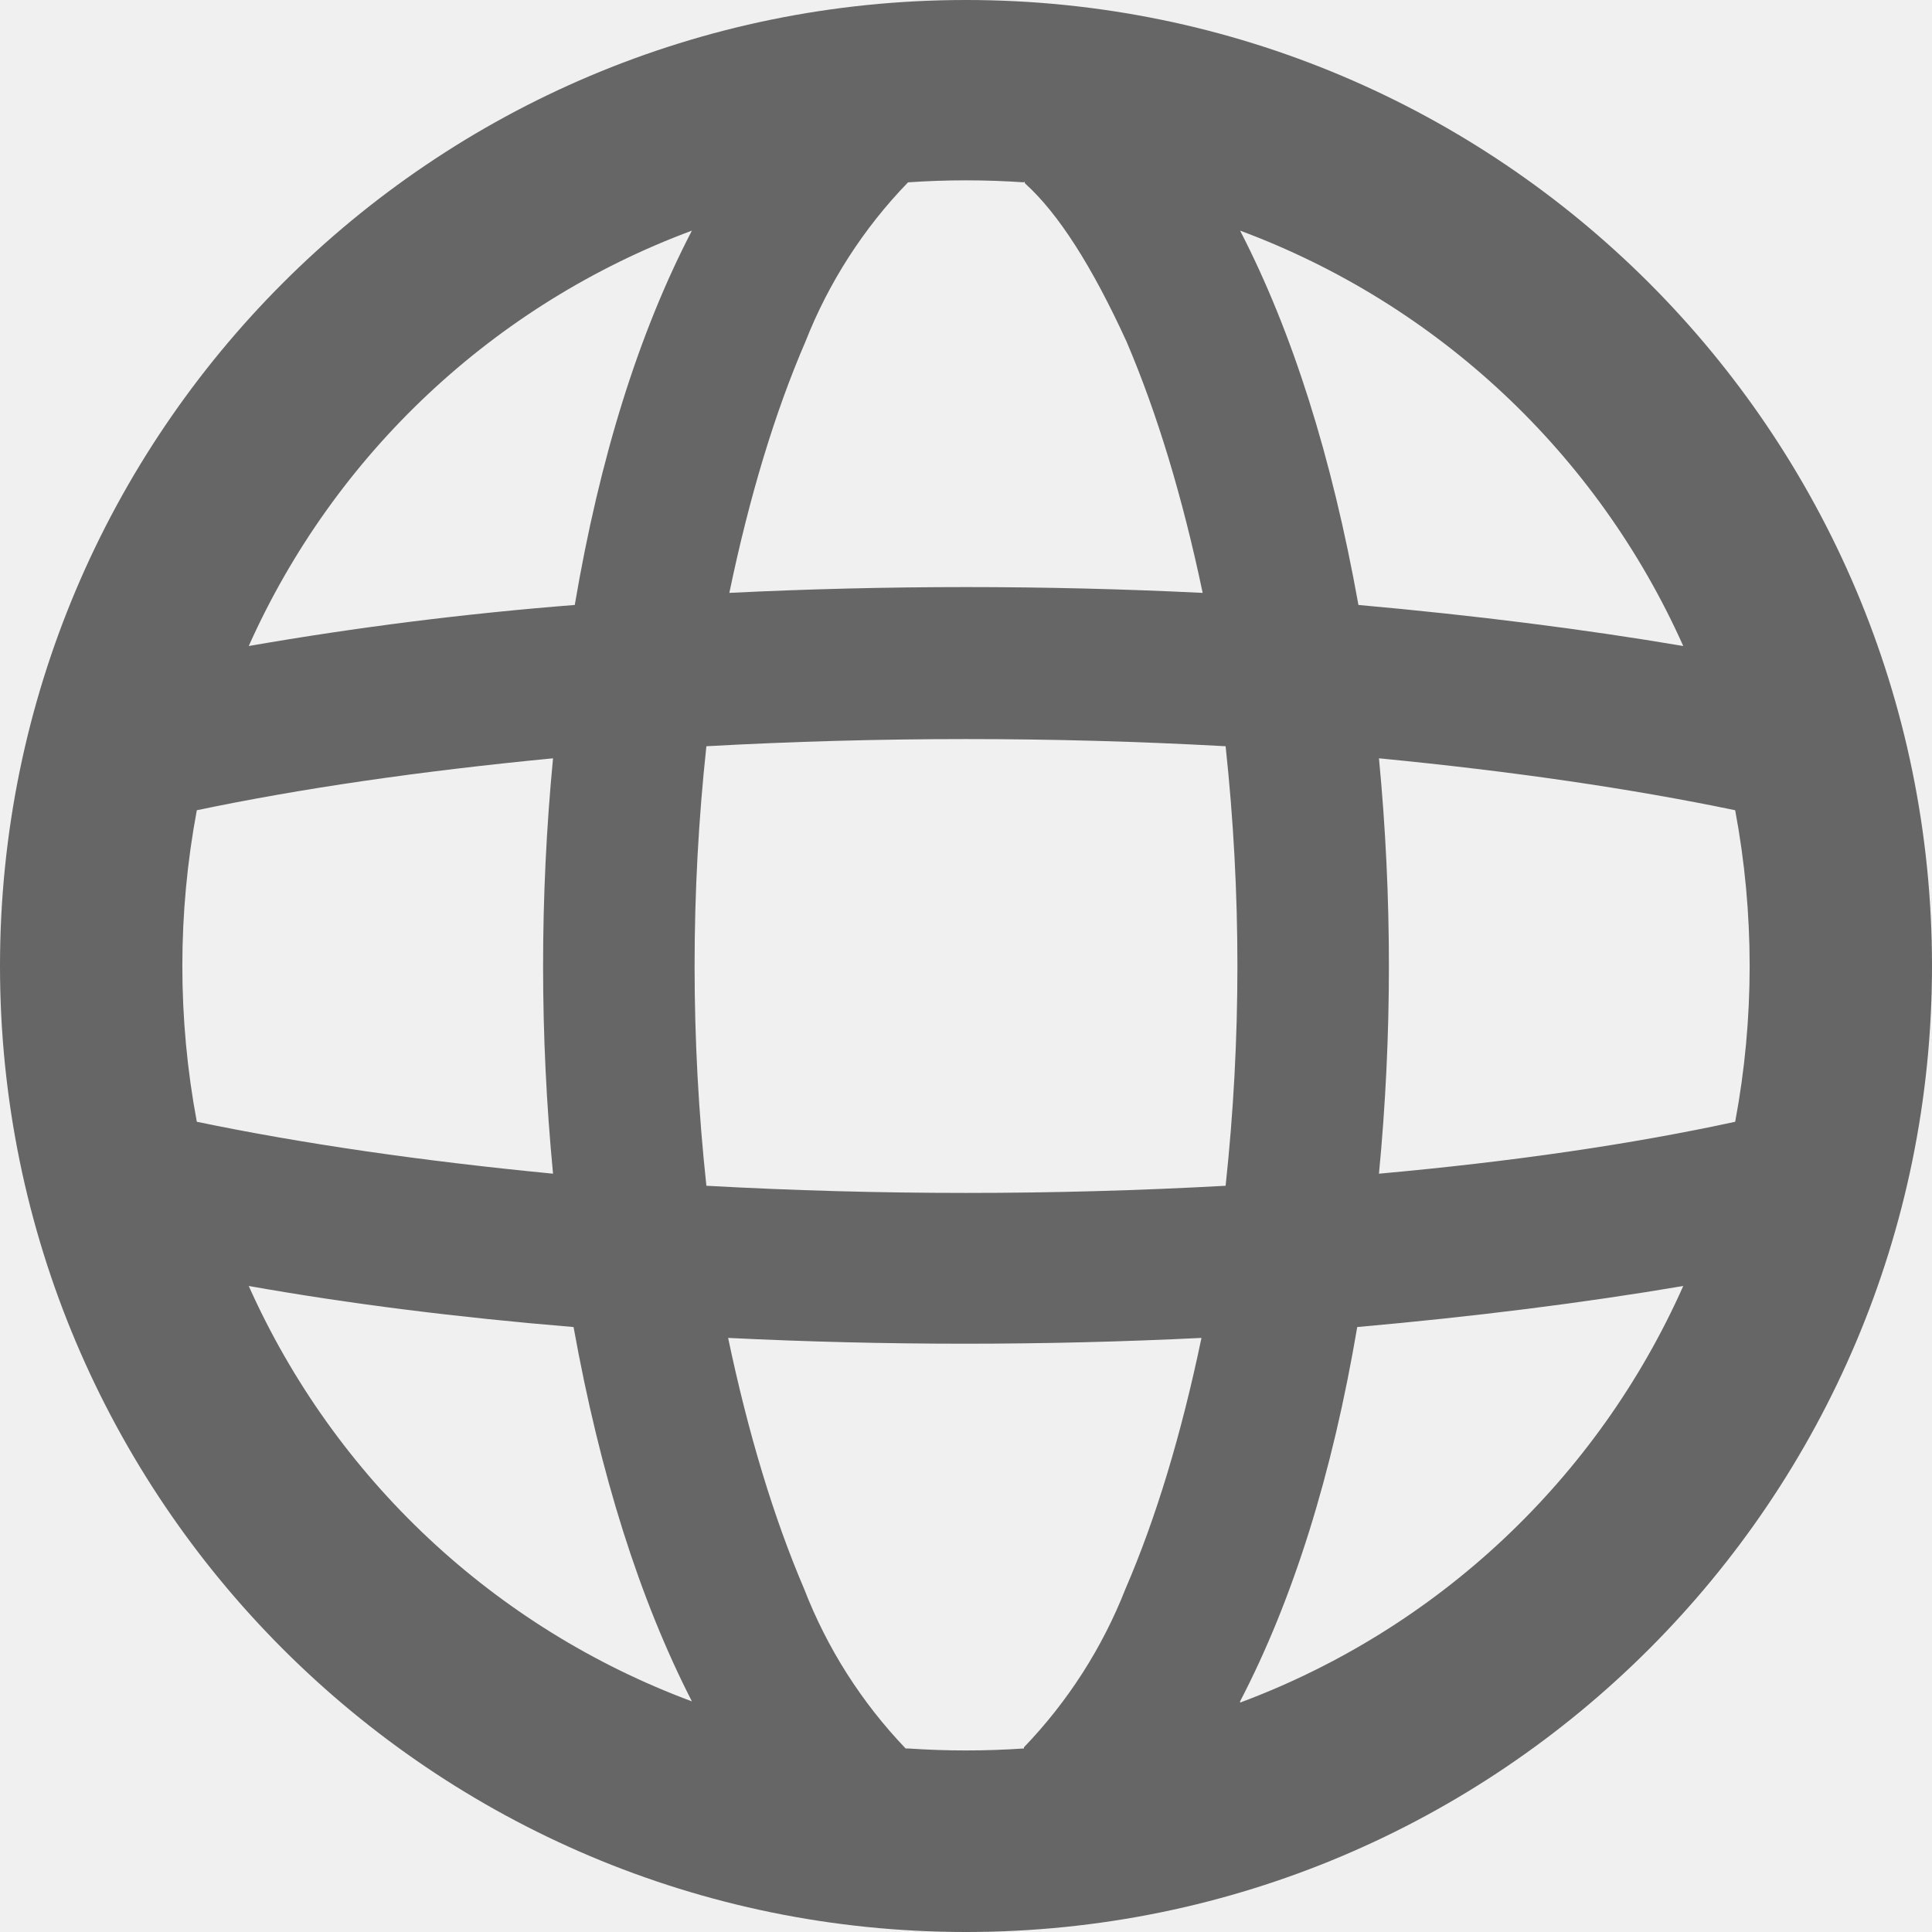
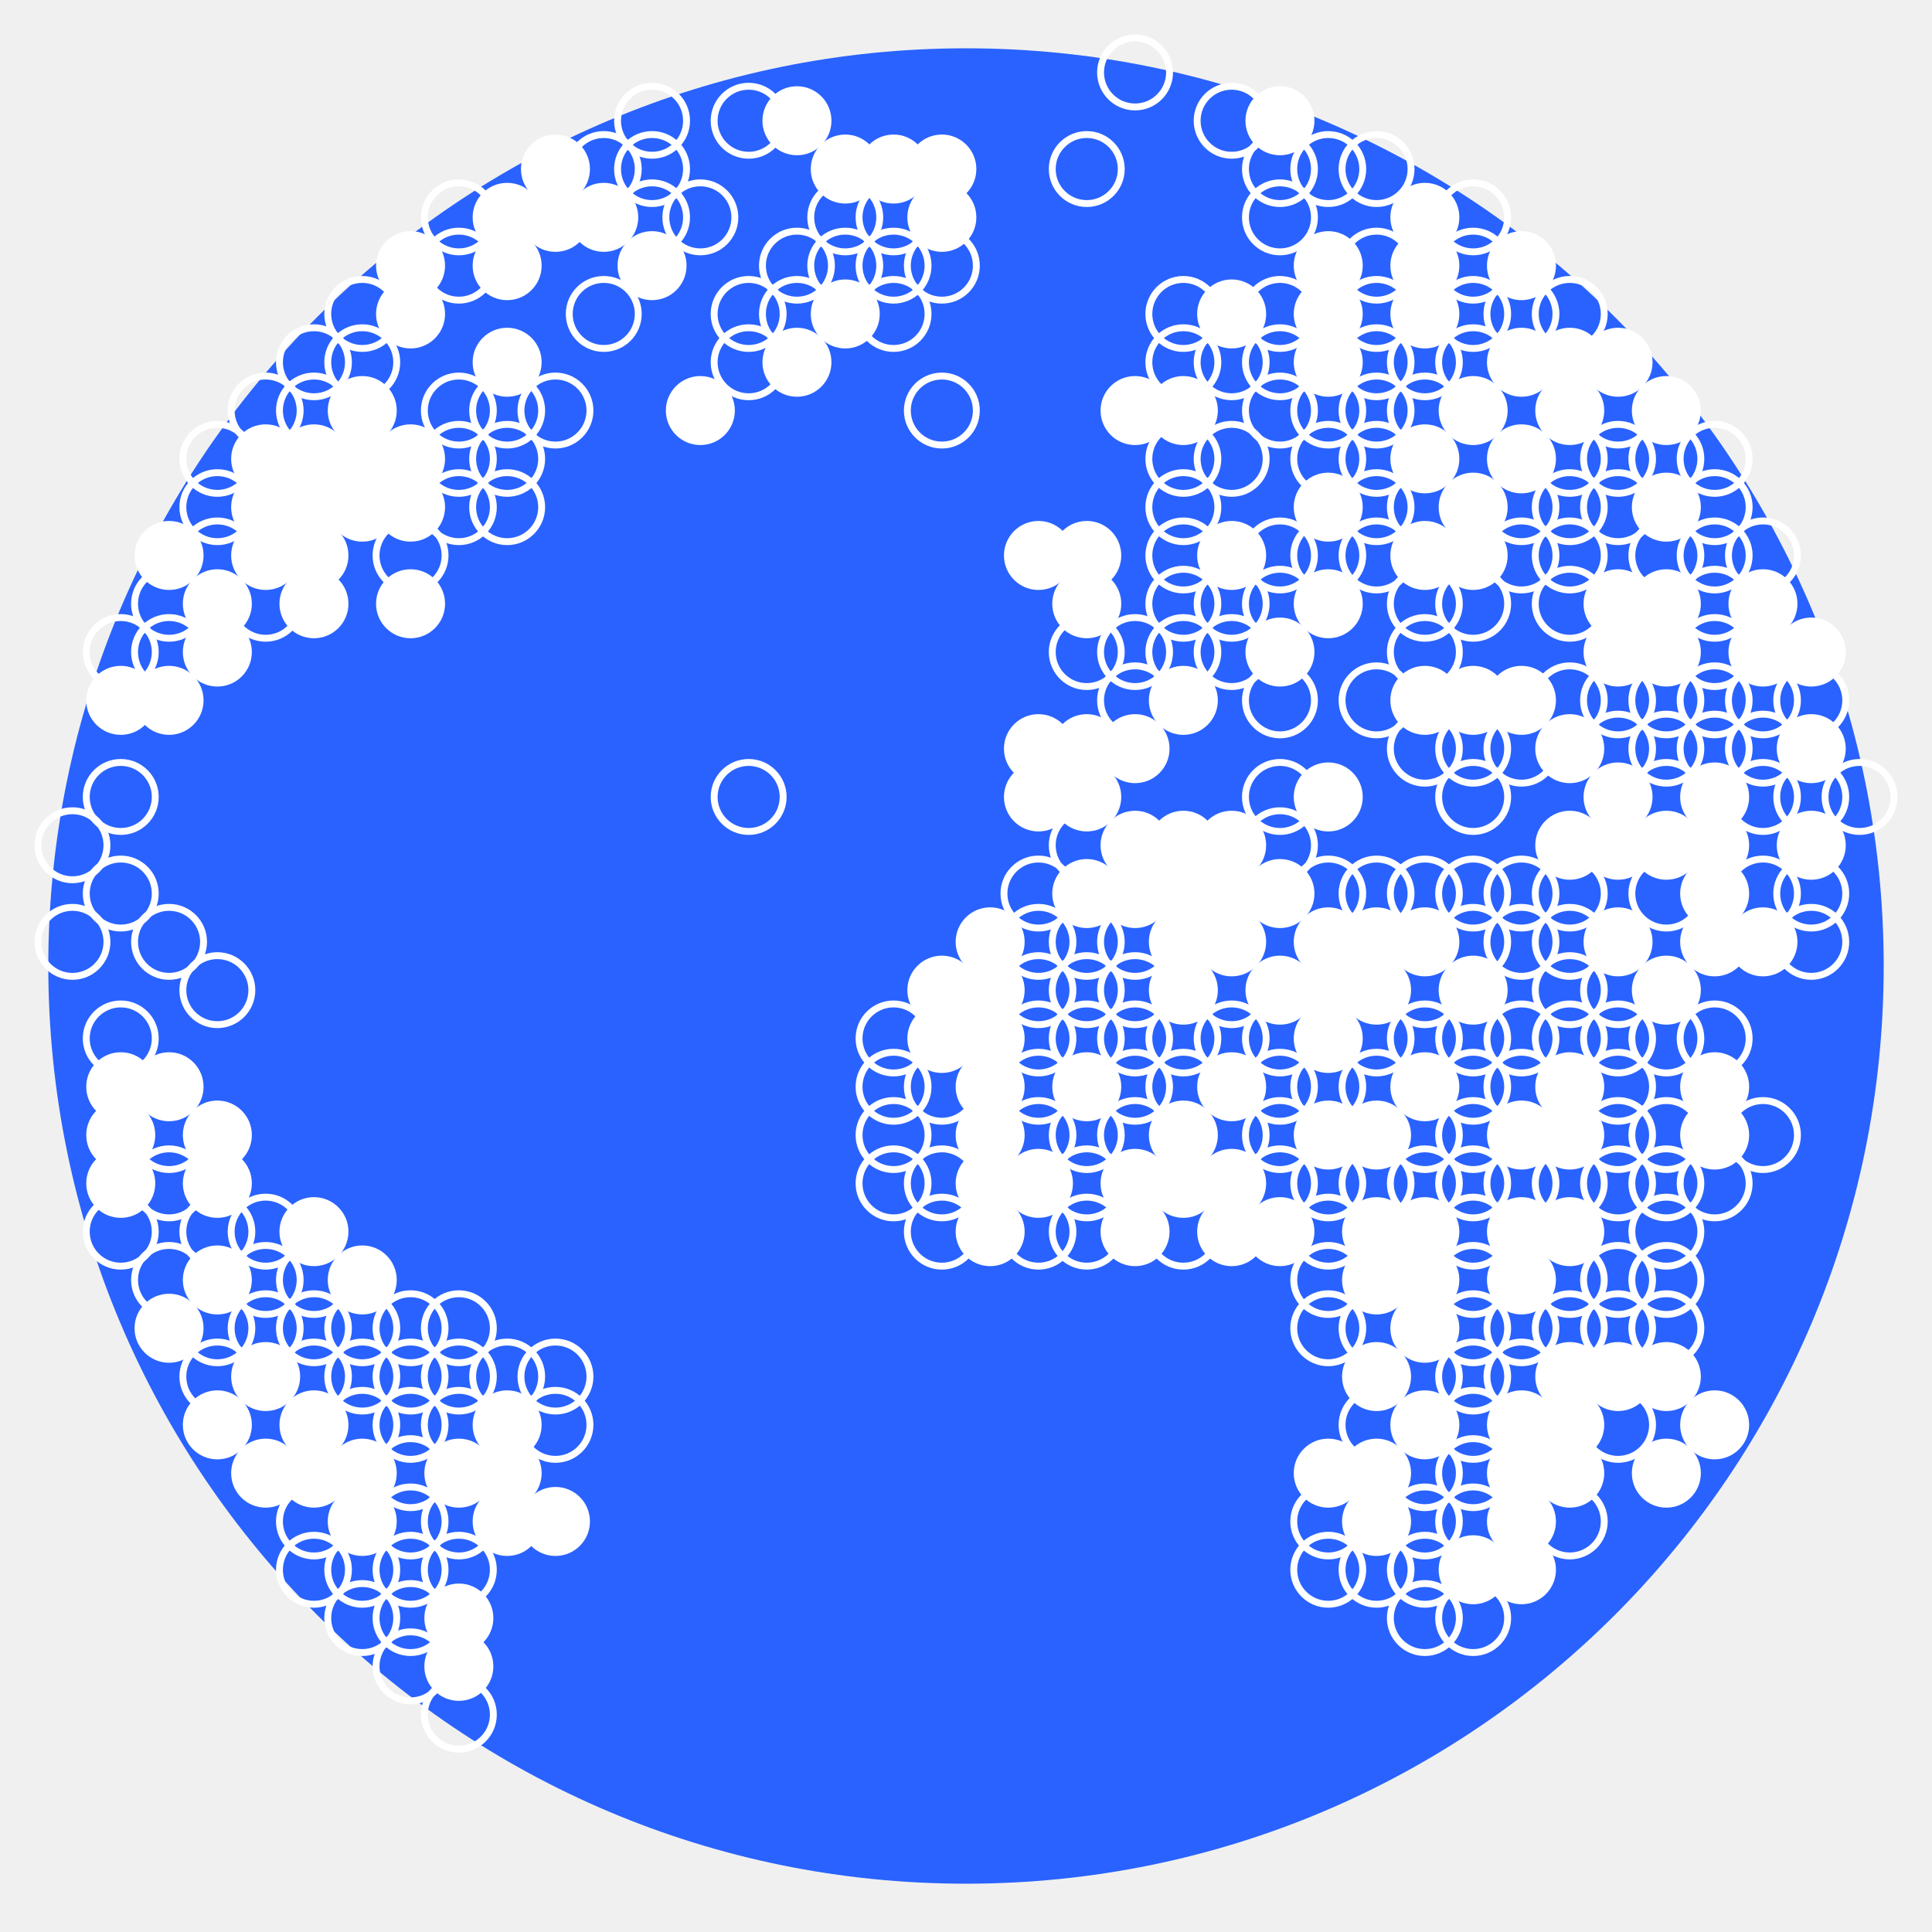
- <svg xmlns="http://www.w3.org/2000/svg" fill="none" viewBox="0 0 16 16">
-   <g clip-path="url(#a)">
-     <path fill-rule="evenodd" clip-rule="evenodd" d="M10.27 14.1a6.5 6.5 0 0 0 3.67-3.45q-1.24.21-2.7.34-.31 1.83-.97 3.1M8 16A8 8 0 1 0 8 0a8 8 0 0 0 0 16m.48-1.52a7 7 0 0 1-.96 0H7.5a4 4 0 0 1-.84-1.32q-.38-.89-.63-2.08a40 40 0 0 0 3.92 0q-.25 1.2-.63 2.08a4 4 0 0 1-.84 1.31zm2.94-4.76q1.66-.15 2.95-.43a7 7 0 0 0 0-2.58q-1.3-.27-2.95-.43a18 18 0 0 1 0 3.44m-1.27-3.54a17 17 0 0 1 0 3.64 39 39 0 0 1-4.3 0 17 17 0 0 1 0-3.64 39 39 0 0 1 4.3 0m1.1-1.17q1.45.13 2.69.34a6.5 6.5 0 0 0-3.67-3.44q.65 1.26.98 3.1M8.48 1.5l.01.02q.41.37.84 1.31.38.89.63 2.08a40 40 0 0 0-3.92 0q.25-1.2.63-2.08a4 4 0 0 1 .85-1.32 7 7 0 0 1 .96 0m-2.75.4a6.5 6.5 0 0 0-3.67 3.44 29 29 0 0 1 2.7-.34q.31-1.83.97-3.1M4.58 6.28q-1.66.16-2.95.43a7 7 0 0 0 0 2.58q1.3.27 2.95.43a18 18 0 0 1 0-3.44m.17 4.71q-1.45-.12-2.69-.34a6.5 6.5 0 0 0 3.67 3.44q-.65-1.27-.98-3.1" fill="#666" />
-   </g>
-   <defs>
-     <clipPath id="a">
-       <path fill="#fff" d="M0 0h16v16H0z" />
-     </clipPath>
-   </defs>
+ <svg xmlns="http://www.w3.org/2000/svg" width="280" height="280" viewBox="0 0 280 280">
+   <circle cx="140" cy="140" r="133" fill="#2962FF" />
+   <circle cx="164.5" cy="10.5" r="5" fill="none" stroke="white" stroke-width="1" />
+   <circle cx="94.5" cy="17.5" r="5" fill="none" stroke="white" stroke-width="1" />
+   <circle cx="108.5" cy="17.5" r="5" fill="none" stroke="white" stroke-width="1" />
+   <circle cx="115.5" cy="17.5" r="5" fill="white" />
+   <circle cx="178.5" cy="17.5" r="5" fill="none" stroke="white" stroke-width="1" />
+   <circle cx="185.5" cy="17.5" r="5" fill="white" />
+   <circle cx="80.5" cy="24.5" r="5" fill="white" />
+   <circle cx="87.5" cy="24.5" r="5" fill="none" stroke="white" stroke-width="1" />
+   <circle cx="94.5" cy="24.5" r="5" fill="none" stroke="white" stroke-width="1" />
+   <circle cx="122.5" cy="24.5" r="5" fill="white" />
+   <circle cx="129.5" cy="24.5" r="5" fill="white" />
+   <circle cx="136.5" cy="24.5" r="5" fill="white" />
+   <circle cx="157.5" cy="24.5" r="5" fill="none" stroke="white" stroke-width="1" />
+   <circle cx="185.5" cy="24.5" r="5" fill="none" stroke="white" stroke-width="1" />
+   <circle cx="192.5" cy="24.5" r="5" fill="none" stroke="white" stroke-width="1" />
+   <circle cx="199.5" cy="24.5" r="5" fill="none" stroke="white" stroke-width="1" />
+   <circle cx="66.5" cy="31.5" r="5" fill="none" stroke="white" stroke-width="1" />
+   <circle cx="73.5" cy="31.5" r="5" fill="white" />
+   <circle cx="80.5" cy="31.5" r="5" fill="white" />
+   <circle cx="87.5" cy="31.5" r="5" fill="white" />
+   <circle cx="94.5" cy="31.5" r="5" fill="none" stroke="white" stroke-width="1" />
+   <circle cx="101.5" cy="31.5" r="5" fill="none" stroke="white" stroke-width="1" />
+   <circle cx="122.5" cy="31.5" r="5" fill="none" stroke="white" stroke-width="1" />
+   <circle cx="129.5" cy="31.5" r="5" fill="none" stroke="white" stroke-width="1" />
+   <circle cx="136.5" cy="31.5" r="5" fill="white" />
+   <circle cx="185.5" cy="31.5" r="5" fill="none" stroke="white" stroke-width="1" />
+   <circle cx="206.5" cy="31.5" r="5" fill="white" />
+   <circle cx="213.5" cy="31.5" r="5" fill="none" stroke="white" stroke-width="1" />
+   <circle cx="59.5" cy="38.5" r="5" fill="white" />
+   <circle cx="66.5" cy="38.5" r="5" fill="none" stroke="white" stroke-width="1" />
+   <circle cx="73.5" cy="38.5" r="5" fill="white" />
+   <circle cx="94.5" cy="38.5" r="5" fill="white" />
+   <circle cx="115.5" cy="38.5" r="5" fill="none" stroke="white" stroke-width="1" />
+   <circle cx="122.5" cy="38.5" r="5" fill="none" stroke="white" stroke-width="1" />
+   <circle cx="129.5" cy="38.5" r="5" fill="none" stroke="white" stroke-width="1" />
+   <circle cx="136.5" cy="38.5" r="5" fill="none" stroke="white" stroke-width="1" />
+   <circle cx="192.5" cy="38.5" r="5" fill="white" />
+   <circle cx="199.5" cy="38.5" r="5" fill="none" stroke="white" stroke-width="1" />
+   <circle cx="206.5" cy="38.5" r="5" fill="white" />
+   <circle cx="213.5" cy="38.5" r="5" fill="none" stroke="white" stroke-width="1" />
+   <circle cx="220.5" cy="38.5" r="5" fill="white" />
+   <circle cx="52.5" cy="45.5" r="5" fill="none" stroke="white" stroke-width="1" />
+   <circle cx="59.5" cy="45.5" r="5" fill="white" />
+   <circle cx="87.5" cy="45.5" r="5" fill="none" stroke="white" stroke-width="1" />
+   <circle cx="108.5" cy="45.5" r="5" fill="none" stroke="white" stroke-width="1" />
+   <circle cx="115.5" cy="45.5" r="5" fill="none" stroke="white" stroke-width="1" />
+   <circle cx="122.5" cy="45.5" r="5" fill="white" />
+   <circle cx="129.5" cy="45.5" r="5" fill="none" stroke="white" stroke-width="1" />
+   <circle cx="171.5" cy="45.5" r="5" fill="none" stroke="white" stroke-width="1" />
+   <circle cx="178.5" cy="45.5" r="5" fill="white" />
+   <circle cx="185.5" cy="45.5" r="5" fill="none" stroke="white" stroke-width="1" />
+   <circle cx="192.5" cy="45.5" r="5" fill="white" />
+   <circle cx="199.5" cy="45.5" r="5" fill="none" stroke="white" stroke-width="1" />
+   <circle cx="206.5" cy="45.5" r="5" fill="white" />
+   <circle cx="213.5" cy="45.5" r="5" fill="none" stroke="white" stroke-width="1" />
+   <circle cx="220.5" cy="45.5" r="5" fill="none" stroke="white" stroke-width="1" />
+   <circle cx="227.5" cy="45.5" r="5" fill="none" stroke="white" stroke-width="1" />
+   <circle cx="45.5" cy="52.5" r="5" fill="none" stroke="white" stroke-width="1" />
+   <circle cx="52.5" cy="52.5" r="5" fill="none" stroke="white" stroke-width="1" />
+   <circle cx="73.5" cy="52.5" r="5" fill="white" />
+   <circle cx="108.5" cy="52.5" r="5" fill="none" stroke="white" stroke-width="1" />
+   <circle cx="115.5" cy="52.5" r="5" fill="white" />
+   <circle cx="171.5" cy="52.5" r="5" fill="none" stroke="white" stroke-width="1" />
+   <circle cx="178.5" cy="52.5" r="5" fill="none" stroke="white" stroke-width="1" />
+   <circle cx="185.5" cy="52.5" r="5" fill="none" stroke="white" stroke-width="1" />
+   <circle cx="192.5" cy="52.5" r="5" fill="white" />
+   <circle cx="199.5" cy="52.5" r="5" fill="none" stroke="white" stroke-width="1" />
+   <circle cx="206.5" cy="52.5" r="5" fill="none" stroke="white" stroke-width="1" />
+   <circle cx="213.5" cy="52.5" r="5" fill="none" stroke="white" stroke-width="1" />
+   <circle cx="220.5" cy="52.5" r="5" fill="white" />
+   <circle cx="227.5" cy="52.5" r="5" fill="white" />
+   <circle cx="234.5" cy="52.5" r="5" fill="white" />
+   <circle cx="38.5" cy="59.5" r="5" fill="none" stroke="white" stroke-width="1" />
+   <circle cx="45.5" cy="59.5" r="5" fill="none" stroke="white" stroke-width="1" />
+   <circle cx="52.5" cy="59.5" r="5" fill="white" />
+   <circle cx="66.5" cy="59.5" r="5" fill="none" stroke="white" stroke-width="1" />
+   <circle cx="73.5" cy="59.5" r="5" fill="none" stroke="white" stroke-width="1" />
+   <circle cx="80.5" cy="59.5" r="5" fill="none" stroke="white" stroke-width="1" />
+   <circle cx="101.5" cy="59.5" r="5" fill="white" />
+   <circle cx="136.5" cy="59.5" r="5" fill="none" stroke="white" stroke-width="1" />
+   <circle cx="164.5" cy="59.5" r="5" fill="white" />
+   <circle cx="171.5" cy="59.5" r="5" fill="white" />
+   <circle cx="185.5" cy="59.5" r="5" fill="none" stroke="white" stroke-width="1" />
+   <circle cx="192.5" cy="59.5" r="5" fill="none" stroke="white" stroke-width="1" />
+   <circle cx="199.5" cy="59.5" r="5" fill="none" stroke="white" stroke-width="1" />
+   <circle cx="206.5" cy="59.5" r="5" fill="none" stroke="white" stroke-width="1" />
+   <circle cx="213.5" cy="59.5" r="5" fill="white" />
+   <circle cx="220.5" cy="59.5" r="5" fill="none" stroke="white" stroke-width="1" />
+   <circle cx="227.5" cy="59.5" r="5" fill="white" />
+   <circle cx="234.5" cy="59.5" r="5" fill="none" stroke="white" stroke-width="1" />
+   <circle cx="241.5" cy="59.5" r="5" fill="white" />
+   <circle cx="31.5" cy="66.5" r="5" fill="none" stroke="white" stroke-width="1" />
+   <circle cx="38.5" cy="66.5" r="5" fill="white" />
+   <circle cx="45.5" cy="66.5" r="5" fill="white" />
+   <circle cx="52.5" cy="66.5" r="5" fill="white" />
+   <circle cx="59.5" cy="66.5" r="5" fill="white" />
+   <circle cx="66.5" cy="66.5" r="5" fill="none" stroke="white" stroke-width="1" />
+   <circle cx="73.5" cy="66.5" r="5" fill="none" stroke="white" stroke-width="1" />
+   <circle cx="171.5" cy="66.5" r="5" fill="none" stroke="white" stroke-width="1" />
+   <circle cx="178.5" cy="66.5" r="5" fill="none" stroke="white" stroke-width="1" />
+   <circle cx="192.5" cy="66.5" r="5" fill="none" stroke="white" stroke-width="1" />
+   <circle cx="199.5" cy="66.5" r="5" fill="none" stroke="white" stroke-width="1" />
+   <circle cx="206.5" cy="66.5" r="5" fill="white" />
+   <circle cx="213.5" cy="66.5" r="5" fill="none" stroke="white" stroke-width="1" />
+   <circle cx="220.5" cy="66.5" r="5" fill="white" />
+   <circle cx="227.5" cy="66.5" r="5" fill="none" stroke="white" stroke-width="1" />
+   <circle cx="234.5" cy="66.5" r="5" fill="none" stroke="white" stroke-width="1" />
+   <circle cx="241.5" cy="66.5" r="5" fill="none" stroke="white" stroke-width="1" />
+   <circle cx="248.5" cy="66.5" r="5" fill="none" stroke="white" stroke-width="1" />
+   <circle cx="31.5" cy="73.5" r="5" fill="none" stroke="white" stroke-width="1" />
+   <circle cx="38.5" cy="73.5" r="5" fill="white" />
+   <circle cx="45.5" cy="73.5" r="5" fill="white" />
+   <circle cx="52.5" cy="73.5" r="5" fill="white" />
+   <circle cx="59.5" cy="73.5" r="5" fill="white" />
+   <circle cx="66.5" cy="73.5" r="5" fill="none" stroke="white" stroke-width="1" />
+   <circle cx="73.5" cy="73.5" r="5" fill="none" stroke="white" stroke-width="1" />
+   <circle cx="171.5" cy="73.5" r="5" fill="none" stroke="white" stroke-width="1" />
+   <circle cx="192.5" cy="73.5" r="5" fill="white" />
+   <circle cx="199.5" cy="73.5" r="5" fill="none" stroke="white" stroke-width="1" />
+   <circle cx="206.5" cy="73.5" r="5" fill="none" stroke="white" stroke-width="1" />
+   <circle cx="213.5" cy="73.5" r="5" fill="white" />
+   <circle cx="220.5" cy="73.5" r="5" fill="none" stroke="white" stroke-width="1" />
+   <circle cx="227.5" cy="73.5" r="5" fill="none" stroke="white" stroke-width="1" />
+   <circle cx="234.5" cy="73.5" r="5" fill="none" stroke="white" stroke-width="1" />
+   <circle cx="241.5" cy="73.5" r="5" fill="white" />
+   <circle cx="248.5" cy="73.5" r="5" fill="none" stroke="white" stroke-width="1" />
+   <circle cx="24.5" cy="80.5" r="5" fill="white" />
+   <circle cx="31.5" cy="80.5" r="5" fill="none" stroke="white" stroke-width="1" />
+   <circle cx="38.5" cy="80.5" r="5" fill="white" />
+   <circle cx="45.5" cy="80.5" r="5" fill="white" />
+   <circle cx="59.5" cy="80.5" r="5" fill="none" stroke="white" stroke-width="1" />
+   <circle cx="150.5" cy="80.5" r="5" fill="white" />
+   <circle cx="157.5" cy="80.5" r="5" fill="white" />
+   <circle cx="171.5" cy="80.5" r="5" fill="none" stroke="white" stroke-width="1" />
+   <circle cx="178.5" cy="80.5" r="5" fill="white" />
+   <circle cx="185.5" cy="80.5" r="5" fill="none" stroke="white" stroke-width="1" />
+   <circle cx="192.5" cy="80.5" r="5" fill="none" stroke="white" stroke-width="1" />
+   <circle cx="199.5" cy="80.5" r="5" fill="none" stroke="white" stroke-width="1" />
+   <circle cx="206.5" cy="80.5" r="5" fill="white" />
+   <circle cx="213.5" cy="80.5" r="5" fill="white" />
+   <circle cx="220.5" cy="80.5" r="5" fill="none" stroke="white" stroke-width="1" />
+   <circle cx="227.5" cy="80.5" r="5" fill="none" stroke="white" stroke-width="1" />
+   <circle cx="241.5" cy="80.5" r="5" fill="none" stroke="white" stroke-width="1" />
+   <circle cx="248.5" cy="80.5" r="5" fill="none" stroke="white" stroke-width="1" />
+   <circle cx="255.5" cy="80.5" r="5" fill="none" stroke="white" stroke-width="1" />
+   <circle cx="24.5" cy="87.5" r="5" fill="none" stroke="white" stroke-width="1" />
+   <circle cx="31.5" cy="87.5" r="5" fill="white" />
+   <circle cx="38.5" cy="87.5" r="5" fill="none" stroke="white" stroke-width="1" />
+   <circle cx="45.5" cy="87.5" r="5" fill="white" />
+   <circle cx="59.5" cy="87.5" r="5" fill="white" />
+   <circle cx="157.5" cy="87.5" r="5" fill="white" />
+   <circle cx="171.5" cy="87.5" r="5" fill="none" stroke="white" stroke-width="1" />
+   <circle cx="178.5" cy="87.5" r="5" fill="none" stroke="white" stroke-width="1" />
+   <circle cx="185.5" cy="87.5" r="5" fill="none" stroke="white" stroke-width="1" />
+   <circle cx="192.5" cy="87.5" r="5" fill="white" />
+   <circle cx="206.5" cy="87.5" r="5" fill="none" stroke="white" stroke-width="1" />
+   <circle cx="213.5" cy="87.5" r="5" fill="none" stroke="white" stroke-width="1" />
+   <circle cx="227.5" cy="87.5" r="5" fill="none" stroke="white" stroke-width="1" />
+   <circle cx="234.5" cy="87.5" r="5" fill="white" />
+   <circle cx="241.5" cy="87.5" r="5" fill="white" />
+   <circle cx="248.5" cy="87.5" r="5" fill="none" stroke="white" stroke-width="1" />
+   <circle cx="255.5" cy="87.5" r="5" fill="white" />
+   <circle cx="17.5" cy="94.5" r="5" fill="none" stroke="white" stroke-width="1" />
+   <circle cx="24.5" cy="94.5" r="5" fill="none" stroke="white" stroke-width="1" />
+   <circle cx="31.5" cy="94.5" r="5" fill="white" />
+   <circle cx="157.5" cy="94.5" r="5" fill="none" stroke="white" stroke-width="1" />
+   <circle cx="164.5" cy="94.5" r="5" fill="none" stroke="white" stroke-width="1" />
+   <circle cx="171.5" cy="94.5" r="5" fill="none" stroke="white" stroke-width="1" />
+   <circle cx="178.5" cy="94.5" r="5" fill="none" stroke="white" stroke-width="1" />
+   <circle cx="185.5" cy="94.5" r="5" fill="white" />
+   <circle cx="206.5" cy="94.5" r="5" fill="none" stroke="white" stroke-width="1" />
+   <circle cx="234.5" cy="94.5" r="5" fill="white" />
+   <circle cx="241.5" cy="94.5" r="5" fill="white" />
+   <circle cx="248.5" cy="94.5" r="5" fill="none" stroke="white" stroke-width="1" />
+   <circle cx="255.5" cy="94.5" r="5" fill="white" />
+   <circle cx="262.5" cy="94.5" r="5" fill="white" />
+   <circle cx="17.5" cy="101.5" r="5" fill="white" />
+   <circle cx="24.5" cy="101.5" r="5" fill="white" />
+   <circle cx="164.5" cy="101.5" r="5" fill="none" stroke="white" stroke-width="1" />
+   <circle cx="171.5" cy="101.5" r="5" fill="white" />
+   <circle cx="185.5" cy="101.5" r="5" fill="none" stroke="white" stroke-width="1" />
+   <circle cx="199.5" cy="101.5" r="5" fill="none" stroke="white" stroke-width="1" />
+   <circle cx="206.5" cy="101.5" r="5" fill="white" />
+   <circle cx="213.5" cy="101.5" r="5" fill="white" />
+   <circle cx="220.5" cy="101.5" r="5" fill="white" />
+   <circle cx="227.5" cy="101.5" r="5" fill="none" stroke="white" stroke-width="1" />
+   <circle cx="234.5" cy="101.5" r="5" fill="none" stroke="white" stroke-width="1" />
+   <circle cx="241.5" cy="101.5" r="5" fill="none" stroke="white" stroke-width="1" />
+   <circle cx="248.5" cy="101.5" r="5" fill="none" stroke="white" stroke-width="1" />
+   <circle cx="255.5" cy="101.5" r="5" fill="none" stroke="white" stroke-width="1" />
+   <circle cx="262.5" cy="101.5" r="5" fill="none" stroke="white" stroke-width="1" />
+   <circle cx="150.5" cy="108.5" r="5" fill="white" />
+   <circle cx="157.5" cy="108.5" r="5" fill="white" />
+   <circle cx="164.5" cy="108.5" r="5" fill="white" />
+   <circle cx="206.5" cy="108.5" r="5" fill="none" stroke="white" stroke-width="1" />
+   <circle cx="213.5" cy="108.5" r="5" fill="none" stroke="white" stroke-width="1" />
+   <circle cx="220.5" cy="108.5" r="5" fill="none" stroke="white" stroke-width="1" />
+   <circle cx="227.5" cy="108.5" r="5" fill="white" />
+   <circle cx="234.5" cy="108.5" r="5" fill="none" stroke="white" stroke-width="1" />
+   <circle cx="241.5" cy="108.5" r="5" fill="none" stroke="white" stroke-width="1" />
+   <circle cx="248.5" cy="108.5" r="5" fill="none" stroke="white" stroke-width="1" />
+   <circle cx="255.5" cy="108.5" r="5" fill="none" stroke="white" stroke-width="1" />
+   <circle cx="262.5" cy="108.5" r="5" fill="white" />
+   <circle cx="17.5" cy="115.5" r="5" fill="none" stroke="white" stroke-width="1" />
+   <circle cx="108.5" cy="115.5" r="5" fill="none" stroke="white" stroke-width="1" />
+   <circle cx="150.5" cy="115.5" r="5" fill="white" />
+   <circle cx="157.5" cy="115.5" r="5" fill="white" />
+   <circle cx="185.5" cy="115.5" r="5" fill="none" stroke="white" stroke-width="1" />
+   <circle cx="192.5" cy="115.5" r="5" fill="white" />
+   <circle cx="213.5" cy="115.5" r="5" fill="none" stroke="white" stroke-width="1" />
+   <circle cx="234.5" cy="115.5" r="5" fill="white" />
+   <circle cx="241.5" cy="115.5" r="5" fill="none" stroke="white" stroke-width="1" />
+   <circle cx="248.5" cy="115.5" r="5" fill="white" />
+   <circle cx="255.5" cy="115.5" r="5" fill="none" stroke="white" stroke-width="1" />
+   <circle cx="262.5" cy="115.5" r="5" fill="none" stroke="white" stroke-width="1" />
+   <circle cx="269.5" cy="115.5" r="5" fill="none" stroke="white" stroke-width="1" />
+   <circle cx="10.5" cy="122.5" r="5" fill="none" stroke="white" stroke-width="1" />
+   <circle cx="157.5" cy="122.5" r="5" fill="none" stroke="white" stroke-width="1" />
+   <circle cx="164.5" cy="122.5" r="5" fill="white" />
+   <circle cx="171.5" cy="122.5" r="5" fill="white" />
+   <circle cx="178.5" cy="122.5" r="5" fill="white" />
+   <circle cx="185.5" cy="122.5" r="5" fill="none" stroke="white" stroke-width="1" />
+   <circle cx="227.5" cy="122.5" r="5" fill="white" />
+   <circle cx="234.5" cy="122.5" r="5" fill="white" />
+   <circle cx="241.5" cy="122.5" r="5" fill="white" />
+   <circle cx="248.5" cy="122.5" r="5" fill="white" />
+   <circle cx="262.5" cy="122.5" r="5" fill="white" />
+   <circle cx="17.5" cy="129.5" r="5" fill="none" stroke="white" stroke-width="1" />
+   <circle cx="150.5" cy="129.5" r="5" fill="none" stroke="white" stroke-width="1" />
+   <circle cx="157.5" cy="129.5" r="5" fill="white" />
+   <circle cx="164.5" cy="129.5" r="5" fill="white" />
+   <circle cx="171.5" cy="129.5" r="5" fill="white" />
+   <circle cx="178.5" cy="129.5" r="5" fill="white" />
+   <circle cx="185.5" cy="129.5" r="5" fill="white" />
+   <circle cx="192.5" cy="129.5" r="5" fill="none" stroke="white" stroke-width="1" />
+   <circle cx="199.5" cy="129.5" r="5" fill="none" stroke="white" stroke-width="1" />
+   <circle cx="206.5" cy="129.5" r="5" fill="none" stroke="white" stroke-width="1" />
+   <circle cx="213.5" cy="129.5" r="5" fill="none" stroke="white" stroke-width="1" />
+   <circle cx="220.5" cy="129.5" r="5" fill="none" stroke="white" stroke-width="1" />
+   <circle cx="227.5" cy="129.5" r="5" fill="none" stroke="white" stroke-width="1" />
+   <circle cx="241.5" cy="129.5" r="5" fill="none" stroke="white" stroke-width="1" />
+   <circle cx="248.5" cy="129.5" r="5" fill="white" />
+   <circle cx="255.5" cy="129.5" r="5" fill="none" stroke="white" stroke-width="1" />
+   <circle cx="262.5" cy="129.5" r="5" fill="none" stroke="white" stroke-width="1" />
+   <circle cx="10.5" cy="136.5" r="5" fill="none" stroke="white" stroke-width="1" />
+   <circle cx="24.5" cy="136.5" r="5" fill="none" stroke="white" stroke-width="1" />
+   <circle cx="143.5" cy="136.5" r="5" fill="white" />
+   <circle cx="150.5" cy="136.5" r="5" fill="none" stroke="white" stroke-width="1" />
+   <circle cx="157.5" cy="136.5" r="5" fill="none" stroke="white" stroke-width="1" />
+   <circle cx="164.5" cy="136.5" r="5" fill="none" stroke="white" stroke-width="1" />
+   <circle cx="171.5" cy="136.5" r="5" fill="white" />
+   <circle cx="178.5" cy="136.5" r="5" fill="white" />
+   <circle cx="185.5" cy="136.5" r="5" fill="none" stroke="white" stroke-width="1" />
+   <circle cx="192.5" cy="136.5" r="5" fill="white" />
+   <circle cx="199.5" cy="136.5" r="5" fill="white" />
+   <circle cx="206.5" cy="136.5" r="5" fill="white" />
+   <circle cx="213.5" cy="136.5" r="5" fill="none" stroke="white" stroke-width="1" />
+   <circle cx="220.5" cy="136.5" r="5" fill="none" stroke="white" stroke-width="1" />
+   <circle cx="227.5" cy="136.5" r="5" fill="none" stroke="white" stroke-width="1" />
+   <circle cx="234.5" cy="136.5" r="5" fill="white" />
+   <circle cx="248.5" cy="136.5" r="5" fill="white" />
+   <circle cx="255.5" cy="136.5" r="5" fill="white" />
+   <circle cx="262.5" cy="136.5" r="5" fill="none" stroke="white" stroke-width="1" />
+   <circle cx="31.5" cy="143.5" r="5" fill="none" stroke="white" stroke-width="1" />
+   <circle cx="136.5" cy="143.5" r="5" fill="white" />
+   <circle cx="143.5" cy="143.5" r="5" fill="white" />
+   <circle cx="150.5" cy="143.5" r="5" fill="none" stroke="white" stroke-width="1" />
+   <circle cx="157.5" cy="143.5" r="5" fill="none" stroke="white" stroke-width="1" />
+   <circle cx="164.5" cy="143.5" r="5" fill="none" stroke="white" stroke-width="1" />
+   <circle cx="171.5" cy="143.5" r="5" fill="white" />
+   <circle cx="178.5" cy="143.5" r="5" fill="none" stroke="white" stroke-width="1" />
+   <circle cx="185.5" cy="143.5" r="5" fill="white" />
+   <circle cx="192.5" cy="143.5" r="5" fill="white" />
+   <circle cx="199.5" cy="143.5" r="5" fill="white" />
+   <circle cx="206.5" cy="143.5" r="5" fill="none" stroke="white" stroke-width="1" />
+   <circle cx="213.5" cy="143.5" r="5" fill="white" />
+   <circle cx="227.5" cy="143.5" r="5" fill="none" stroke="white" stroke-width="1" />
+   <circle cx="234.5" cy="143.5" r="5" fill="none" stroke="white" stroke-width="1" />
+   <circle cx="241.5" cy="143.5" r="5" fill="white" />
+   <circle cx="17.5" cy="150.5" r="5" fill="none" stroke="white" stroke-width="1" />
+   <circle cx="129.5" cy="150.5" r="5" fill="none" stroke="white" stroke-width="1" />
+   <circle cx="136.5" cy="150.5" r="5" fill="white" />
+   <circle cx="143.5" cy="150.5" r="5" fill="white" />
+   <circle cx="150.5" cy="150.5" r="5" fill="none" stroke="white" stroke-width="1" />
+   <circle cx="157.5" cy="150.5" r="5" fill="none" stroke="white" stroke-width="1" />
+   <circle cx="164.5" cy="150.5" r="5" fill="none" stroke="white" stroke-width="1" />
+   <circle cx="171.5" cy="150.5" r="5" fill="none" stroke="white" stroke-width="1" />
+   <circle cx="178.5" cy="150.5" r="5" fill="none" stroke="white" stroke-width="1" />
+   <circle cx="185.5" cy="150.5" r="5" fill="none" stroke="white" stroke-width="1" />
+   <circle cx="192.5" cy="150.5" r="5" fill="white" />
+   <circle cx="199.5" cy="150.5" r="5" fill="none" stroke="white" stroke-width="1" />
+   <circle cx="206.5" cy="150.5" r="5" fill="none" stroke="white" stroke-width="1" />
+   <circle cx="213.5" cy="150.5" r="5" fill="none" stroke="white" stroke-width="1" />
+   <circle cx="220.5" cy="150.5" r="5" fill="none" stroke="white" stroke-width="1" />
+   <circle cx="227.5" cy="150.5" r="5" fill="none" stroke="white" stroke-width="1" />
+   <circle cx="234.5" cy="150.5" r="5" fill="none" stroke="white" stroke-width="1" />
+   <circle cx="241.5" cy="150.5" r="5" fill="none" stroke="white" stroke-width="1" />
+   <circle cx="248.5" cy="150.5" r="5" fill="none" stroke="white" stroke-width="1" />
+   <circle cx="17.5" cy="157.5" r="5" fill="white" />
+   <circle cx="24.5" cy="157.5" r="5" fill="white" />
+   <circle cx="129.5" cy="157.5" r="5" fill="none" stroke="white" stroke-width="1" />
+   <circle cx="136.5" cy="157.5" r="5" fill="none" stroke="white" stroke-width="1" />
+   <circle cx="143.5" cy="157.5" r="5" fill="white" />
+   <circle cx="150.5" cy="157.5" r="5" fill="none" stroke="white" stroke-width="1" />
+   <circle cx="157.5" cy="157.5" r="5" fill="white" />
+   <circle cx="164.5" cy="157.5" r="5" fill="none" stroke="white" stroke-width="1" />
+   <circle cx="171.5" cy="157.5" r="5" fill="none" stroke="white" stroke-width="1" />
+   <circle cx="178.5" cy="157.5" r="5" fill="white" />
+   <circle cx="185.5" cy="157.5" r="5" fill="none" stroke="white" stroke-width="1" />
+   <circle cx="192.5" cy="157.5" r="5" fill="none" stroke="white" stroke-width="1" />
+   <circle cx="199.5" cy="157.5" r="5" fill="none" stroke="white" stroke-width="1" />
+   <circle cx="206.5" cy="157.5" r="5" fill="white" />
+   <circle cx="213.5" cy="157.5" r="5" fill="none" stroke="white" stroke-width="1" />
+   <circle cx="220.5" cy="157.5" r="5" fill="none" stroke="white" stroke-width="1" />
+   <circle cx="227.5" cy="157.5" r="5" fill="white" />
+   <circle cx="234.5" cy="157.5" r="5" fill="none" stroke="white" stroke-width="1" />
+   <circle cx="248.5" cy="157.5" r="5" fill="white" />
+   <circle cx="17.5" cy="164.5" r="5" fill="white" />
+   <circle cx="24.5" cy="164.5" r="5" fill="none" stroke="white" stroke-width="1" />
+   <circle cx="31.5" cy="164.5" r="5" fill="white" />
+   <circle cx="129.5" cy="164.5" r="5" fill="none" stroke="white" stroke-width="1" />
+   <circle cx="143.5" cy="164.5" r="5" fill="white" />
+   <circle cx="150.5" cy="164.5" r="5" fill="none" stroke="white" stroke-width="1" />
+   <circle cx="157.5" cy="164.5" r="5" fill="none" stroke="white" stroke-width="1" />
+   <circle cx="164.5" cy="164.5" r="5" fill="none" stroke="white" stroke-width="1" />
+   <circle cx="171.5" cy="164.5" r="5" fill="white" />
+   <circle cx="178.5" cy="164.5" r="5" fill="none" stroke="white" stroke-width="1" />
+   <circle cx="185.5" cy="164.5" r="5" fill="none" stroke="white" stroke-width="1" />
+   <circle cx="192.5" cy="164.5" r="5" fill="white" />
+   <circle cx="199.5" cy="164.5" r="5" fill="white" />
+   <circle cx="206.5" cy="164.5" r="5" fill="none" stroke="white" stroke-width="1" />
+   <circle cx="213.5" cy="164.5" r="5" fill="none" stroke="white" stroke-width="1" />
+   <circle cx="220.5" cy="164.5" r="5" fill="white" />
+   <circle cx="227.5" cy="164.5" r="5" fill="white" />
+   <circle cx="234.5" cy="164.5" r="5" fill="none" stroke="white" stroke-width="1" />
+   <circle cx="241.5" cy="164.5" r="5" fill="none" stroke="white" stroke-width="1" />
+   <circle cx="248.5" cy="164.5" r="5" fill="white" />
+   <circle cx="255.5" cy="164.5" r="5" fill="none" stroke="white" stroke-width="1" />
+   <circle cx="17.5" cy="171.5" r="5" fill="white" />
+   <circle cx="24.5" cy="171.5" r="5" fill="none" stroke="white" stroke-width="1" />
+   <circle cx="31.5" cy="171.5" r="5" fill="white" />
+   <circle cx="129.5" cy="171.5" r="5" fill="none" stroke="white" stroke-width="1" />
+   <circle cx="136.5" cy="171.5" r="5" fill="none" stroke="white" stroke-width="1" />
+   <circle cx="143.5" cy="171.5" r="5" fill="white" />
+   <circle cx="150.5" cy="171.5" r="5" fill="white" />
+   <circle cx="157.5" cy="171.5" r="5" fill="none" stroke="white" stroke-width="1" />
+   <circle cx="164.5" cy="171.5" r="5" fill="white" />
+   <circle cx="171.5" cy="171.5" r="5" fill="white" />
+   <circle cx="178.5" cy="171.5" r="5" fill="white" />
+   <circle cx="185.5" cy="171.5" r="5" fill="none" stroke="white" stroke-width="1" />
+   <circle cx="192.5" cy="171.5" r="5" fill="none" stroke="white" stroke-width="1" />
+   <circle cx="199.5" cy="171.5" r="5" fill="none" stroke="white" stroke-width="1" />
+   <circle cx="206.5" cy="171.5" r="5" fill="none" stroke="white" stroke-width="1" />
+   <circle cx="213.5" cy="171.5" r="5" fill="none" stroke="white" stroke-width="1" />
+   <circle cx="220.5" cy="171.5" r="5" fill="none" stroke="white" stroke-width="1" />
+   <circle cx="227.5" cy="171.5" r="5" fill="none" stroke="white" stroke-width="1" />
+   <circle cx="234.5" cy="171.5" r="5" fill="none" stroke="white" stroke-width="1" />
+   <circle cx="241.5" cy="171.5" r="5" fill="none" stroke="white" stroke-width="1" />
+   <circle cx="248.5" cy="171.5" r="5" fill="none" stroke="white" stroke-width="1" />
+   <circle cx="17.5" cy="178.5" r="5" fill="none" stroke="white" stroke-width="1" />
+   <circle cx="31.5" cy="178.5" r="5" fill="none" stroke="white" stroke-width="1" />
+   <circle cx="38.5" cy="178.5" r="5" fill="none" stroke="white" stroke-width="1" />
+   <circle cx="45.5" cy="178.5" r="5" fill="white" />
+   <circle cx="136.5" cy="178.5" r="5" fill="none" stroke="white" stroke-width="1" />
+   <circle cx="143.5" cy="178.5" r="5" fill="white" />
+   <circle cx="150.5" cy="178.5" r="5" fill="none" stroke="white" stroke-width="1" />
+   <circle cx="157.5" cy="178.5" r="5" fill="none" stroke="white" stroke-width="1" />
+   <circle cx="164.5" cy="178.5" r="5" fill="white" />
+   <circle cx="171.5" cy="178.5" r="5" fill="none" stroke="white" stroke-width="1" />
+   <circle cx="178.5" cy="178.5" r="5" fill="white" />
+   <circle cx="185.5" cy="178.5" r="5" fill="white" />
+   <circle cx="192.5" cy="178.5" r="5" fill="none" stroke="white" stroke-width="1" />
+   <circle cx="199.5" cy="178.5" r="5" fill="white" />
+   <circle cx="206.5" cy="178.5" r="5" fill="white" />
+   <circle cx="213.5" cy="178.5" r="5" fill="none" stroke="white" stroke-width="1" />
+   <circle cx="220.5" cy="178.5" r="5" fill="white" />
+   <circle cx="227.5" cy="178.5" r="5" fill="white" />
+   <circle cx="241.5" cy="178.5" r="5" fill="none" stroke="white" stroke-width="1" />
+   <circle cx="24.5" cy="185.5" r="5" fill="none" stroke="white" stroke-width="1" />
+   <circle cx="31.5" cy="185.5" r="5" fill="white" />
+   <circle cx="38.5" cy="185.5" r="5" fill="none" stroke="white" stroke-width="1" />
+   <circle cx="45.5" cy="185.5" r="5" fill="none" stroke="white" stroke-width="1" />
+   <circle cx="52.5" cy="185.5" r="5" fill="white" />
+   <circle cx="192.5" cy="185.5" r="5" fill="none" stroke="white" stroke-width="1" />
+   <circle cx="199.5" cy="185.5" r="5" fill="white" />
+   <circle cx="206.5" cy="185.5" r="5" fill="white" />
+   <circle cx="213.5" cy="185.5" r="5" fill="none" stroke="white" stroke-width="1" />
+   <circle cx="220.5" cy="185.5" r="5" fill="white" />
+   <circle cx="227.5" cy="185.5" r="5" fill="none" stroke="white" stroke-width="1" />
+   <circle cx="234.5" cy="185.5" r="5" fill="none" stroke="white" stroke-width="1" />
+   <circle cx="241.5" cy="185.5" r="5" fill="none" stroke="white" stroke-width="1" />
+   <circle cx="24.5" cy="192.5" r="5" fill="white" />
+   <circle cx="31.5" cy="192.5" r="5" fill="none" stroke="white" stroke-width="1" />
+   <circle cx="38.5" cy="192.5" r="5" fill="none" stroke="white" stroke-width="1" />
+   <circle cx="45.5" cy="192.5" r="5" fill="none" stroke="white" stroke-width="1" />
+   <circle cx="52.5" cy="192.5" r="5" fill="none" stroke="white" stroke-width="1" />
+   <circle cx="59.5" cy="192.5" r="5" fill="none" stroke="white" stroke-width="1" />
+   <circle cx="66.5" cy="192.5" r="5" fill="none" stroke="white" stroke-width="1" />
+   <circle cx="192.5" cy="192.5" r="5" fill="none" stroke="white" stroke-width="1" />
+   <circle cx="199.5" cy="192.5" r="5" fill="none" stroke="white" stroke-width="1" />
+   <circle cx="206.5" cy="192.5" r="5" fill="white" />
+   <circle cx="213.5" cy="192.5" r="5" fill="none" stroke="white" stroke-width="1" />
+   <circle cx="220.5" cy="192.5" r="5" fill="none" stroke="white" stroke-width="1" />
+   <circle cx="227.5" cy="192.5" r="5" fill="none" stroke="white" stroke-width="1" />
+   <circle cx="234.5" cy="192.5" r="5" fill="none" stroke="white" stroke-width="1" />
+   <circle cx="241.5" cy="192.5" r="5" fill="none" stroke="white" stroke-width="1" />
+   <circle cx="31.5" cy="199.5" r="5" fill="none" stroke="white" stroke-width="1" />
+   <circle cx="38.5" cy="199.5" r="5" fill="white" />
+   <circle cx="45.5" cy="199.5" r="5" fill="none" stroke="white" stroke-width="1" />
+   <circle cx="52.5" cy="199.5" r="5" fill="none" stroke="white" stroke-width="1" />
+   <circle cx="59.5" cy="199.5" r="5" fill="none" stroke="white" stroke-width="1" />
+   <circle cx="66.5" cy="199.5" r="5" fill="none" stroke="white" stroke-width="1" />
+   <circle cx="73.5" cy="199.5" r="5" fill="none" stroke="white" stroke-width="1" />
+   <circle cx="80.5" cy="199.5" r="5" fill="none" stroke="white" stroke-width="1" />
+   <circle cx="199.5" cy="199.5" r="5" fill="white" />
+   <circle cx="206.5" cy="199.5" r="5" fill="none" stroke="white" stroke-width="1" />
+   <circle cx="213.5" cy="199.5" r="5" fill="none" stroke="white" stroke-width="1" />
+   <circle cx="220.5" cy="199.5" r="5" fill="none" stroke="white" stroke-width="1" />
+   <circle cx="227.5" cy="199.5" r="5" fill="white" />
+   <circle cx="234.5" cy="199.5" r="5" fill="white" />
+   <circle cx="241.5" cy="199.5" r="5" fill="white" />
+   <circle cx="31.5" cy="206.5" r="5" fill="white" />
+   <circle cx="38.5" cy="206.5" r="5" fill="none" stroke="white" stroke-width="1" />
+   <circle cx="45.5" cy="206.5" r="5" fill="white" />
+   <circle cx="52.5" cy="206.5" r="5" fill="none" stroke="white" stroke-width="1" />
+   <circle cx="59.5" cy="206.5" r="5" fill="none" stroke="white" stroke-width="1" />
+   <circle cx="66.5" cy="206.5" r="5" fill="none" stroke="white" stroke-width="1" />
+   <circle cx="73.5" cy="206.5" r="5" fill="white" />
+   <circle cx="80.5" cy="206.5" r="5" fill="none" stroke="white" stroke-width="1" />
+   <circle cx="199.5" cy="206.5" r="5" fill="none" stroke="white" stroke-width="1" />
+   <circle cx="206.5" cy="206.5" r="5" fill="white" />
+   <circle cx="213.5" cy="206.5" r="5" fill="none" stroke="white" stroke-width="1" />
+   <circle cx="220.5" cy="206.5" r="5" fill="white" />
+   <circle cx="227.5" cy="206.5" r="5" fill="white" />
+   <circle cx="234.5" cy="206.5" r="5" fill="none" stroke="white" stroke-width="1" />
+   <circle cx="248.5" cy="206.5" r="5" fill="white" />
+   <circle cx="38.5" cy="213.5" r="5" fill="white" />
+   <circle cx="45.5" cy="213.5" r="5" fill="white" />
+   <circle cx="52.5" cy="213.5" r="5" fill="white" />
+   <circle cx="59.5" cy="213.5" r="5" fill="none" stroke="white" stroke-width="1" />
+   <circle cx="66.5" cy="213.5" r="5" fill="white" />
+   <circle cx="73.5" cy="213.5" r="5" fill="white" />
+   <circle cx="192.5" cy="213.5" r="5" fill="white" />
+   <circle cx="199.5" cy="213.5" r="5" fill="white" />
+   <circle cx="206.5" cy="213.5" r="5" fill="none" stroke="white" stroke-width="1" />
+   <circle cx="213.5" cy="213.5" r="5" fill="none" stroke="white" stroke-width="1" />
+   <circle cx="220.5" cy="213.5" r="5" fill="white" />
+   <circle cx="227.5" cy="213.5" r="5" fill="white" />
+   <circle cx="241.5" cy="213.5" r="5" fill="white" />
+   <circle cx="45.5" cy="220.5" r="5" fill="none" stroke="white" stroke-width="1" />
+   <circle cx="52.5" cy="220.5" r="5" fill="white" />
+   <circle cx="59.5" cy="220.5" r="5" fill="none" stroke="white" stroke-width="1" />
+   <circle cx="66.5" cy="220.5" r="5" fill="none" stroke="white" stroke-width="1" />
+   <circle cx="73.5" cy="220.5" r="5" fill="white" />
+   <circle cx="80.5" cy="220.5" r="5" fill="white" />
+   <circle cx="192.5" cy="220.5" r="5" fill="none" stroke="white" stroke-width="1" />
+   <circle cx="199.5" cy="220.5" r="5" fill="white" />
+   <circle cx="206.5" cy="220.5" r="5" fill="none" stroke="white" stroke-width="1" />
+   <circle cx="213.5" cy="220.5" r="5" fill="none" stroke="white" stroke-width="1" />
+   <circle cx="220.5" cy="220.5" r="5" fill="white" />
+   <circle cx="227.5" cy="220.5" r="5" fill="none" stroke="white" stroke-width="1" />
+   <circle cx="45.5" cy="227.5" r="5" fill="none" stroke="white" stroke-width="1" />
+   <circle cx="52.5" cy="227.5" r="5" fill="none" stroke="white" stroke-width="1" />
+   <circle cx="59.5" cy="227.5" r="5" fill="none" stroke="white" stroke-width="1" />
+   <circle cx="66.5" cy="227.5" r="5" fill="none" stroke="white" stroke-width="1" />
+   <circle cx="192.5" cy="227.5" r="5" fill="none" stroke="white" stroke-width="1" />
+   <circle cx="199.5" cy="227.5" r="5" fill="none" stroke="white" stroke-width="1" />
+   <circle cx="206.5" cy="227.5" r="5" fill="none" stroke="white" stroke-width="1" />
+   <circle cx="213.5" cy="227.5" r="5" fill="white" />
+   <circle cx="220.5" cy="227.5" r="5" fill="white" />
+   <circle cx="52.5" cy="234.5" r="5" fill="none" stroke="white" stroke-width="1" />
+   <circle cx="59.5" cy="234.5" r="5" fill="none" stroke="white" stroke-width="1" />
+   <circle cx="66.5" cy="234.5" r="5" fill="white" />
+   <circle cx="206.5" cy="234.5" r="5" fill="none" stroke="white" stroke-width="1" />
+   <circle cx="213.5" cy="234.5" r="5" fill="none" stroke="white" stroke-width="1" />
+   <circle cx="59.5" cy="241.5" r="5" fill="none" stroke="white" stroke-width="1" />
+   <circle cx="66.5" cy="241.5" r="5" fill="white" />
+   <circle cx="66.5" cy="248.5" r="5" fill="none" stroke="white" stroke-width="1" />
</svg>
